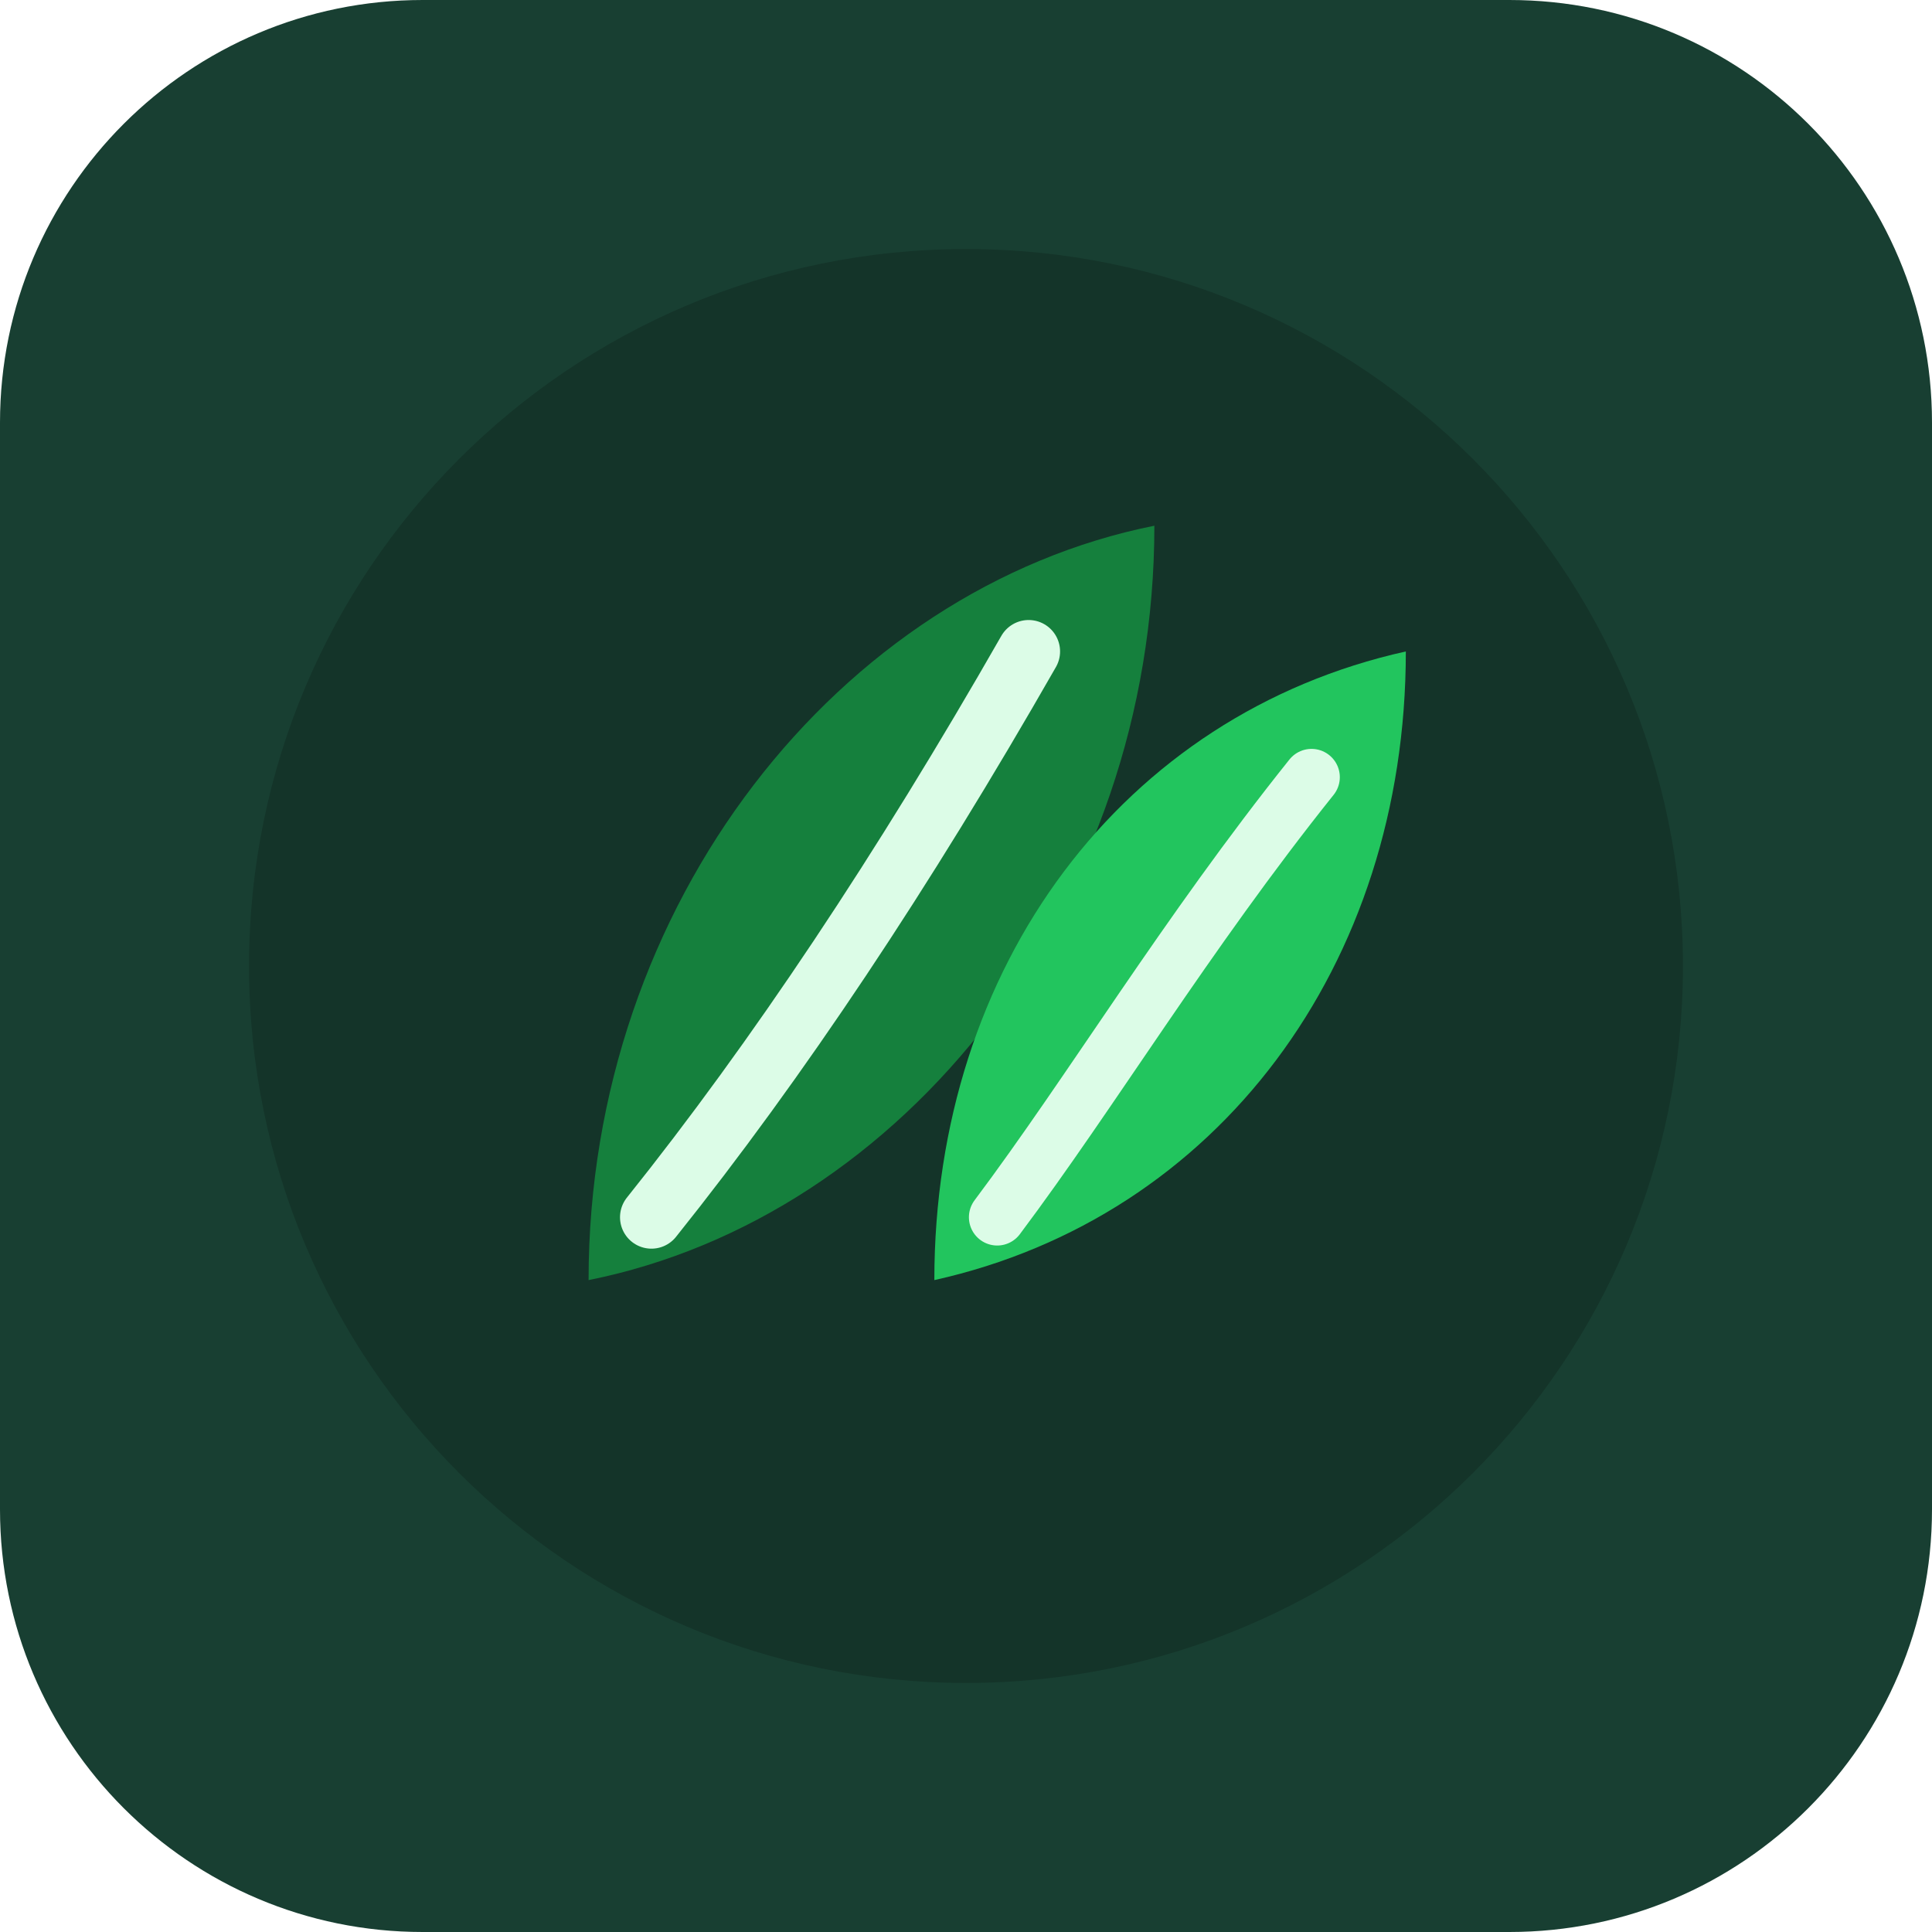
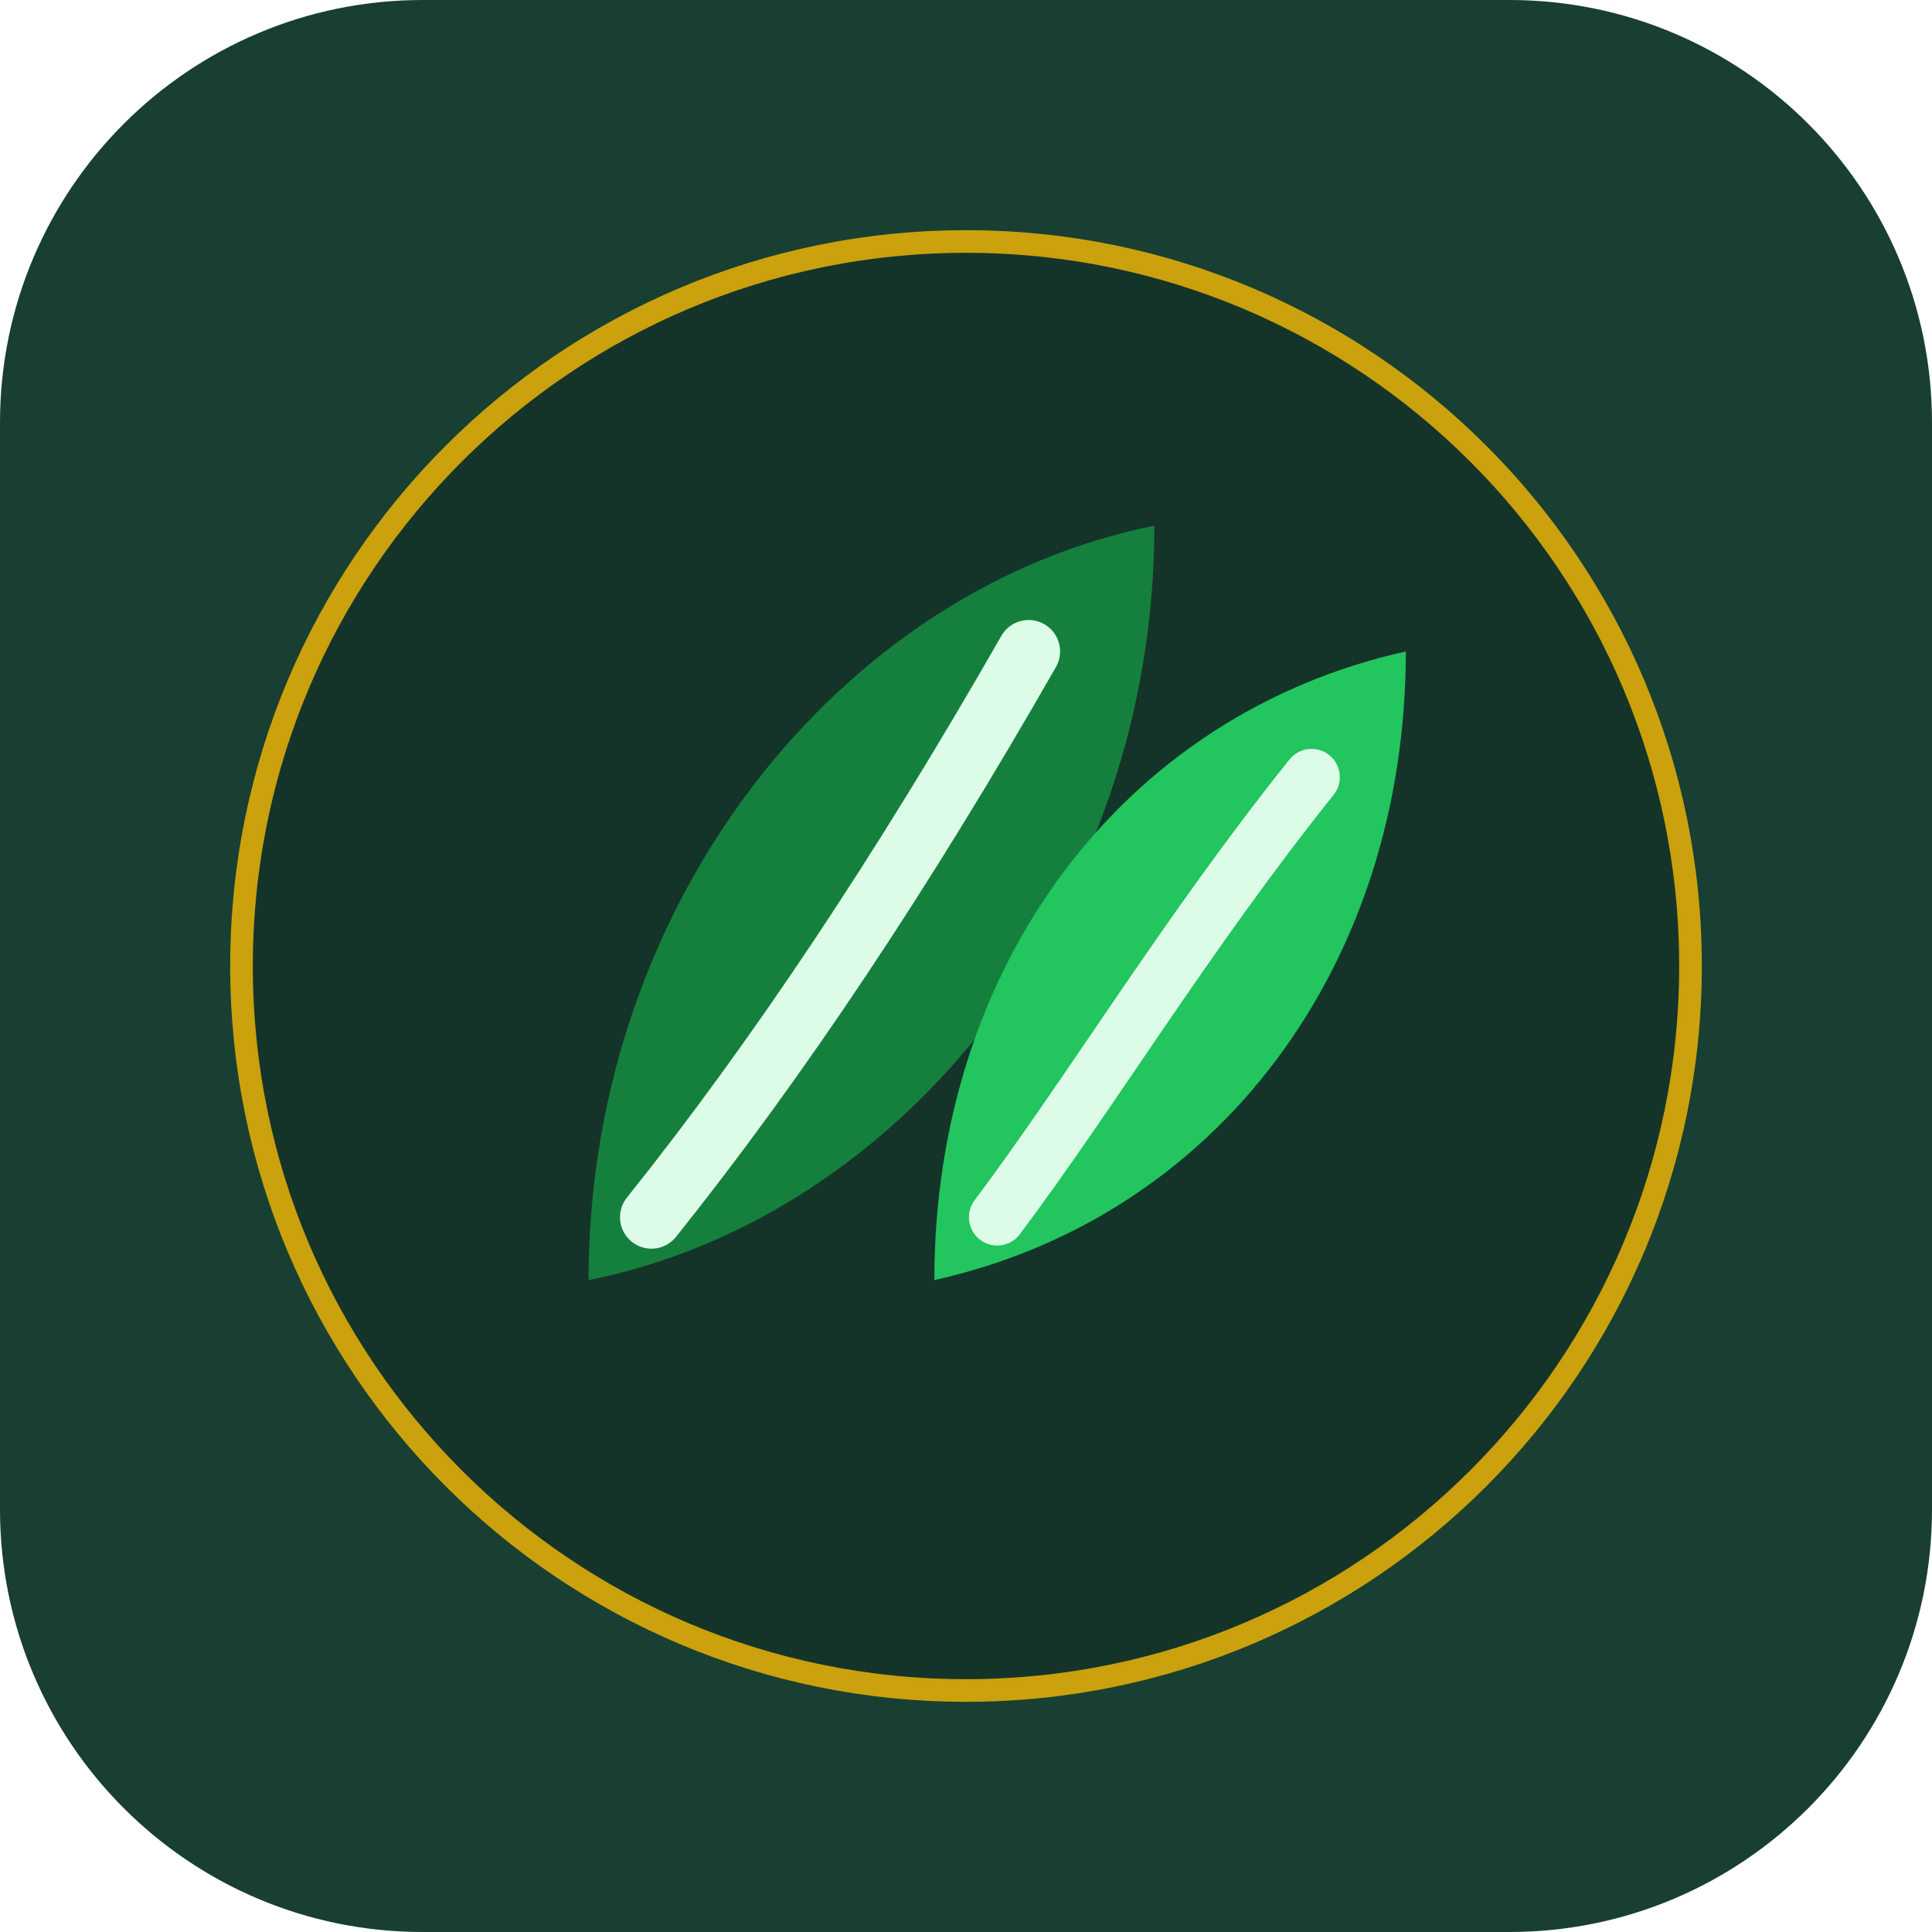
<svg xmlns="http://www.w3.org/2000/svg" width="512" height="512" viewBox="0 0 512 512" fill="none">
  <rect width="512" height="512" rx="112" fill="#183F32" />
  <circle cx="256" cy="256" r="190" fill="#143429" />
+   <circle cx="256" cy="256" r="192" stroke="#EAB308" stroke-width="6" stroke-opacity="0.85" fill="none" />
  <g transform="translate(106, 106) scale(8.33)">
    <path d="M6 28C6 16 14 6 24 4C24 16 16 26 6 28Z" fill="#15803D" />
    <path d="M8 26C12 21 16 15 20 8" stroke="#DCFCE7" stroke-width="2" stroke-linecap="round" />
    <path d="M17 28C17 18 23 10 32 8C32 18 26 26 17 28Z" fill="#22C55E" />
    <path d="M19 26C22 22 25 17 29 12" stroke="#DCFCE7" stroke-width="1.8" stroke-linecap="round" />
  </g>
</svg>
